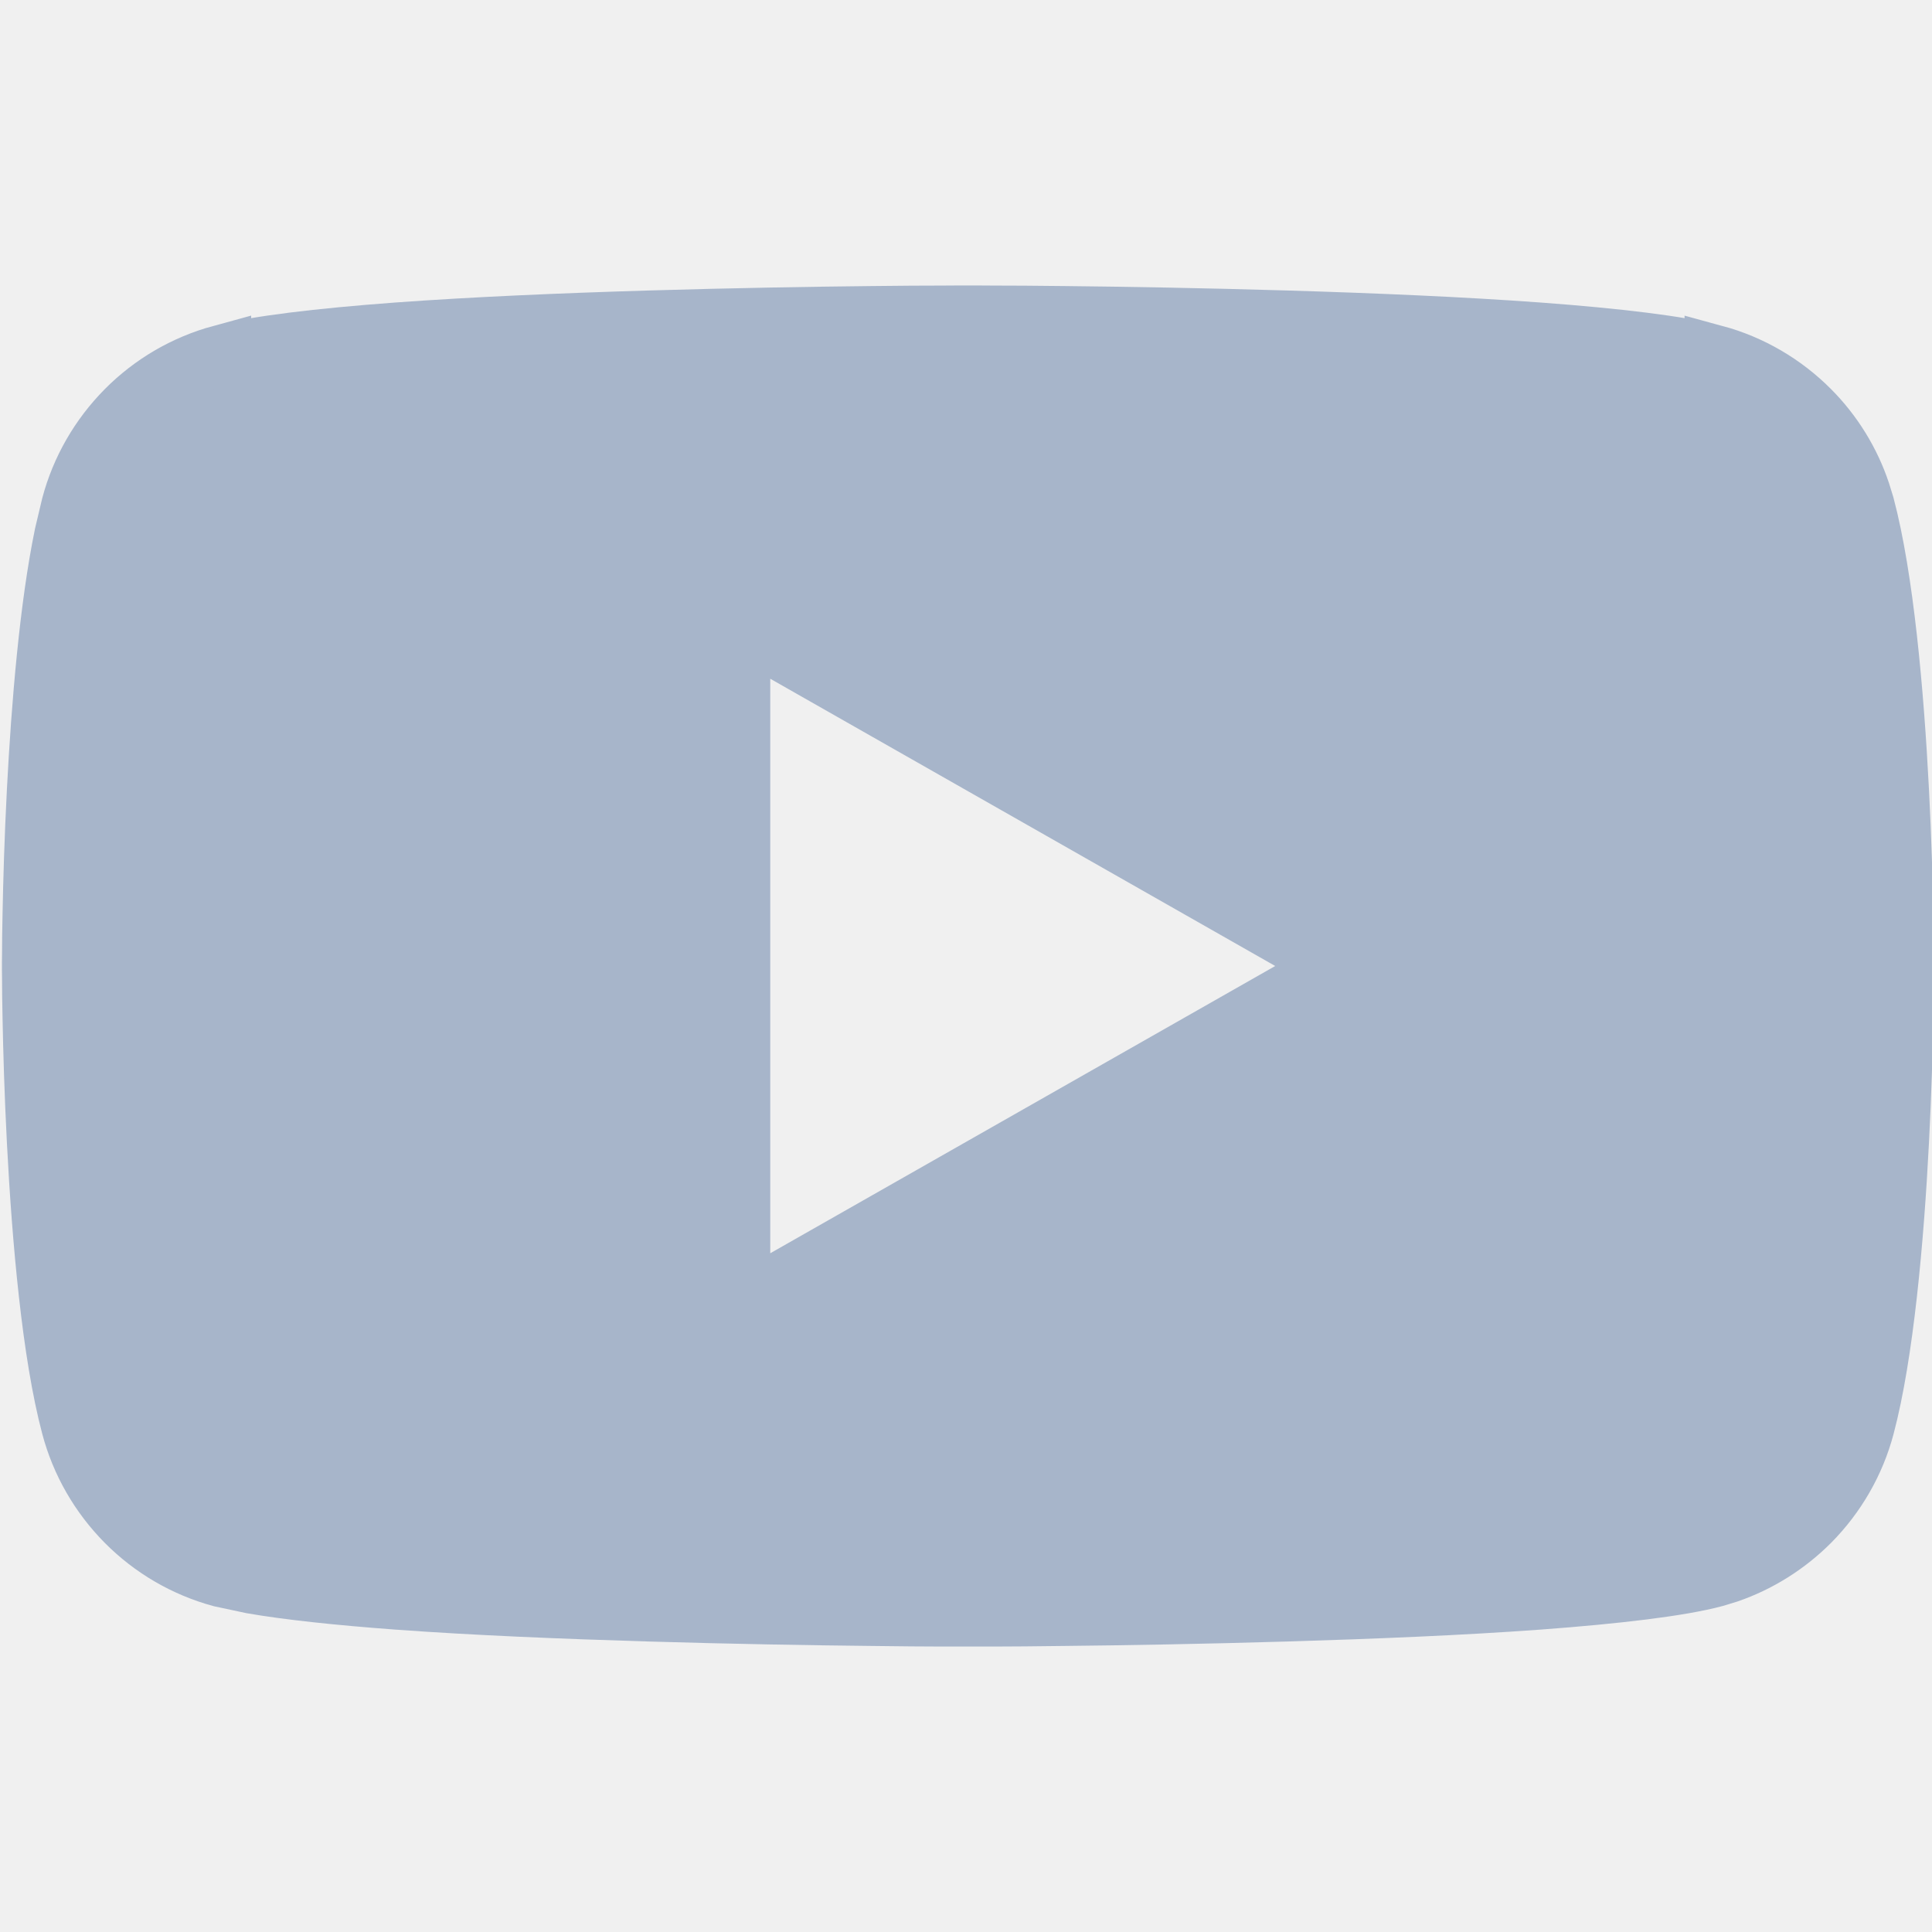
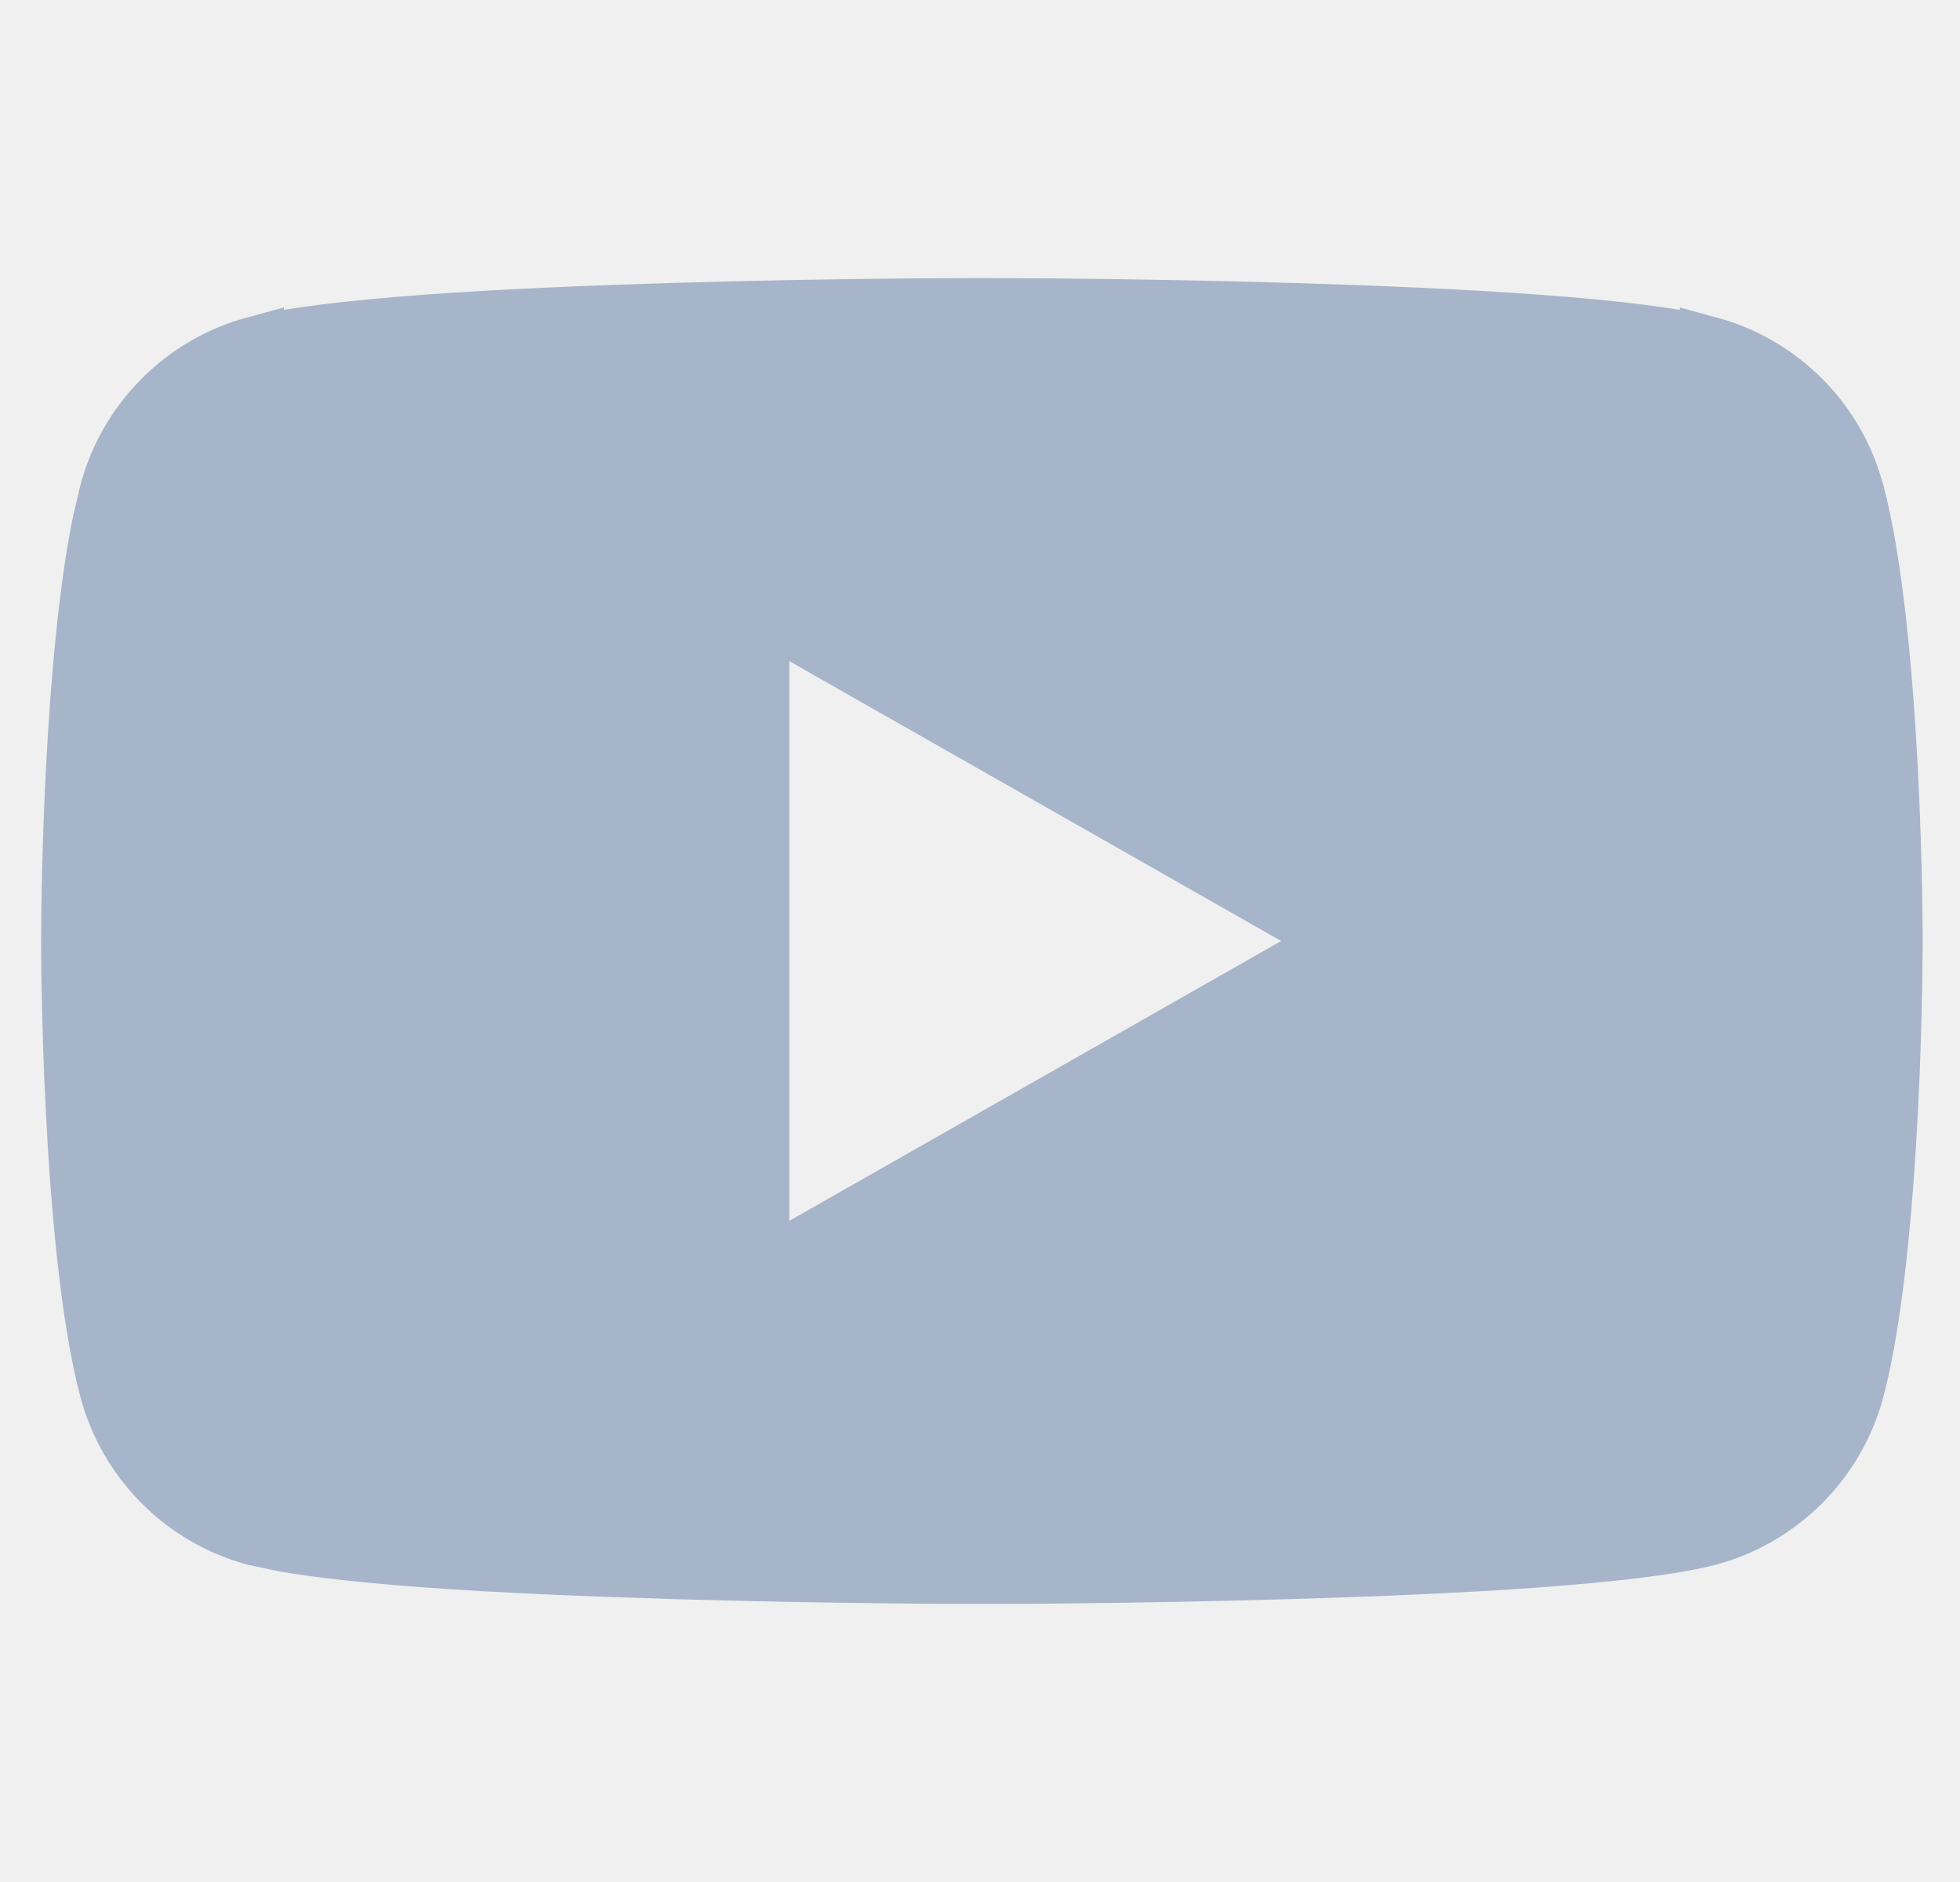
- <svg xmlns="http://www.w3.org/2000/svg" width="16" height="16" viewBox="0 0 16 16" fill="none">
+ <svg xmlns="http://www.w3.org/2000/svg" width="25" height="24" viewBox="0 0 16 16" fill="none">
  <g clip-path="url(#clip0_3820_13969)">
    <path d="M8.072 2.614C8.108 2.614 8.162 2.614 8.232 2.615C8.37 2.615 8.57 2.616 8.814 2.619C9.301 2.624 9.963 2.635 10.664 2.656C11.366 2.677 12.105 2.708 12.744 2.755C13.39 2.803 13.915 2.865 14.201 2.942V2.941C14.499 3.022 14.769 3.18 14.987 3.399C15.177 3.59 15.321 3.823 15.406 4.078L15.44 4.188C15.599 4.788 15.683 5.733 15.725 6.546C15.746 6.949 15.756 7.312 15.761 7.576C15.764 7.707 15.764 7.814 15.765 7.887C15.765 7.924 15.766 7.952 15.766 7.971V8.029C15.766 8.048 15.765 8.076 15.765 8.113C15.764 8.186 15.764 8.293 15.761 8.424C15.756 8.688 15.746 9.052 15.725 9.455C15.683 10.267 15.599 11.212 15.44 11.812C15.361 12.11 15.204 12.382 14.987 12.601C14.796 12.792 14.566 12.937 14.312 13.025L14.201 13.059C13.915 13.136 13.39 13.198 12.744 13.246C12.105 13.293 11.366 13.323 10.664 13.344C9.963 13.365 9.301 13.376 8.814 13.381C8.57 13.384 8.37 13.386 8.232 13.386H7.8C7.661 13.386 7.461 13.384 7.218 13.381C6.731 13.376 6.068 13.365 5.367 13.344C4.666 13.323 3.927 13.293 3.287 13.246C2.803 13.21 2.387 13.166 2.088 13.114L1.83 13.059C1.533 12.978 1.262 12.82 1.045 12.601C0.828 12.382 0.671 12.11 0.592 11.812C0.432 11.212 0.349 10.267 0.307 9.455C0.286 9.052 0.276 8.688 0.271 8.424C0.268 8.293 0.267 8.186 0.267 8.113C0.267 8.076 0.266 8.048 0.266 8.029V7.971C0.266 7.952 0.267 7.924 0.267 7.887C0.267 7.814 0.268 7.707 0.271 7.576C0.276 7.312 0.286 6.949 0.307 6.546C0.344 5.835 0.412 5.022 0.535 4.428L0.592 4.188C0.671 3.89 0.828 3.618 1.045 3.399C1.262 3.18 1.533 3.022 1.83 2.941V2.942C2.117 2.865 2.641 2.803 3.287 2.755C3.927 2.708 4.666 2.677 5.367 2.656C6.068 2.635 6.731 2.624 7.218 2.619C7.461 2.616 7.661 2.615 7.8 2.615C7.869 2.614 7.924 2.614 7.96 2.614H8.072ZM6.129 10.809L6.503 10.596L10.685 8.217L11.067 8L10.685 7.783L6.503 5.404L6.129 5.191V10.809Z" fill="#A7B5CA" stroke="#A7B5CA" stroke-width="0.5" />
  </g>
  <defs>
    <clipPath id="clip0_3820_13969">
-       <rect width="16" height="16" fill="white" />
+       <rect width="25" height="24" fill="white" />
    </clipPath>
  </defs>
</svg>
